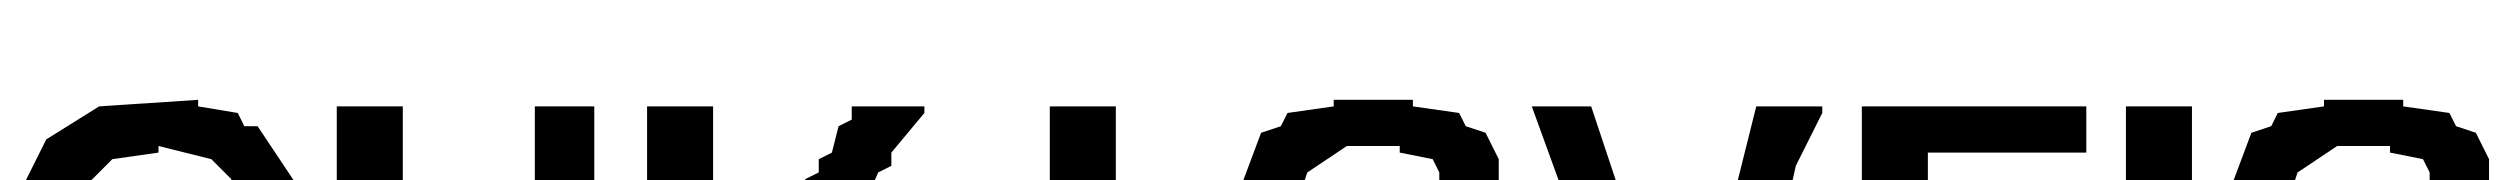
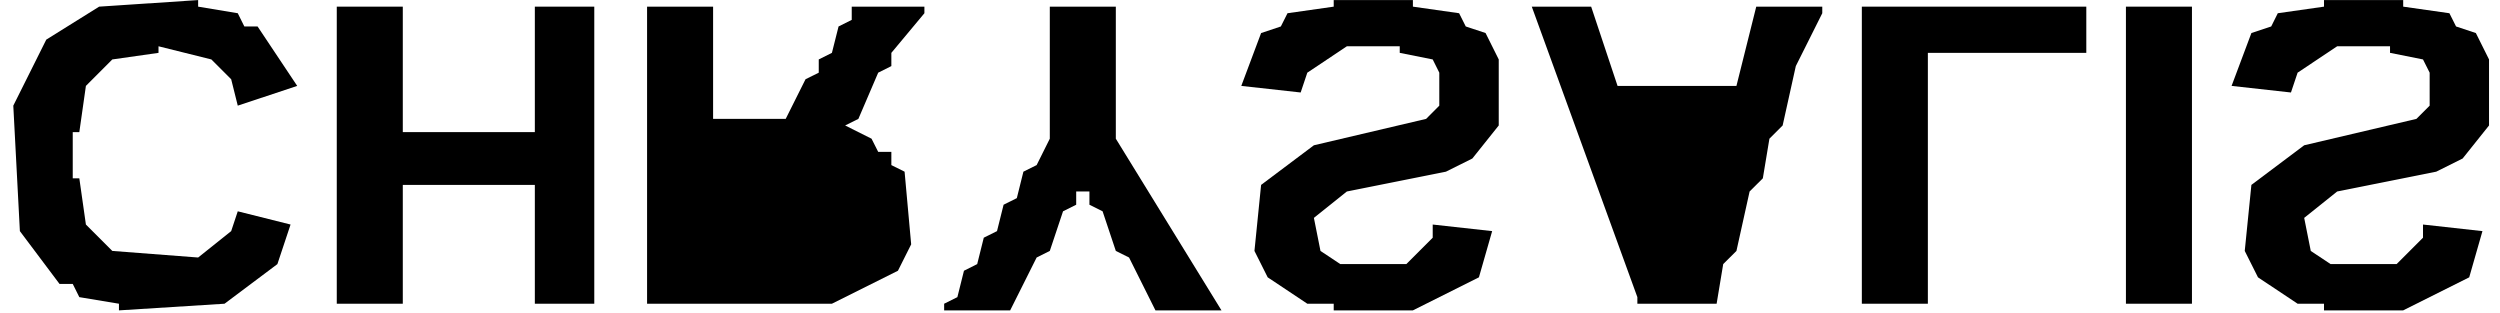
- <svg xmlns="http://www.w3.org/2000/svg" version="1.1" viewBox="0 0 376 27" width="376" height="27">
+ <svg xmlns="http://www.w3.org/2000/svg" version="1.1" viewBox="0 15 376 47">
  <style>.wm{fill:currentColor;fill-rule:nonzero;}</style>
  <path class="wm" d="M17.89,61.68 L33.77,60.68 L41.72,54.72 L43.70,48.77 L35.76,46.78 L34.77,49.76 L29.80,53.73 L16.89,52.74 L12.92,48.77 L11.93,41.82 L10.94,41.82 L10.94,34.87 L11.93,34.87 L12.92,27.92 L16.89,23.94 L23.84,22.95 L23.84,21.96 L31.79,23.94 L34.77,26.92 L35.76,30.89 L44.70,27.92 L38.74,18.98 L36.75,18.98 L35.76,16.99 L29.80,16.00 L29.80,15.01 L14.91,16.00 L6.96,20.96 L2.00,30.89 L2.99,49.76 L8.95,57.70 L10.94,57.70 L11.93,59.69 L17.89,60.68 Z" />
  <path class="wm" d="M142.00,61.68 L151.93,61.68 L155.91,53.73 L157.89,52.74 L159.88,46.78 L161.86,45.79 L161.86,43.80 L163.85,43.80 L163.85,45.79 L165.83,46.78 L167.82,52.74 L169.81,53.73 L173.78,61.68 L183.71,61.68 L167.82,35.86 L167.82,16.00 L157.89,16.00 L157.89,35.86 L155.91,39.83 L153.92,40.82 L152.93,44.80 L150.94,45.79 L149.95,49.76 L147.96,50.75 L146.97,54.72 L144.98,55.72 L143.99,59.69 L142.00,60.68 Z" />
  <path class="wm" d="M200.59,61.68 L212.50,61.68 L222.43,56.71 L224.42,49.76 L215.48,48.77 L215.48,50.75 L211.51,54.72 L201.58,54.72 L198.60,52.74 L197.61,47.77 L202.57,43.80 L217.47,40.82 L221.44,38.84 L225.41,33.87 L225.41,23.94 L223.43,19.97 L220.45,18.98 L219.45,16.99 L212.50,16.00 L212.50,15.01 L200.59,15.01 L200.59,16.00 L193.64,16.99 L192.64,18.98 L189.67,19.97 L186.69,27.92 L195.62,28.91 L196.62,25.93 L202.57,21.96 L210.52,21.96 L210.52,22.95 L215.48,23.94 L216.47,25.93 L216.47,30.89 L214.49,32.88 L197.61,36.85 L189.67,42.81 L188.67,52.74 L190.66,56.71 L196.62,60.68 L200.59,60.68 Z" />
  <path class="wm" d="M349.53,61.68 L361.44,61.68 L371.37,56.71 L373.36,49.76 L364.42,48.77 L364.42,50.75 L360.45,54.72 L350.52,54.72 L347.54,52.74 L346.55,47.77 L351.51,43.80 L366.41,40.82 L370.38,38.84 L374.35,33.87 L374.35,23.94 L372.37,19.97 L369.39,18.98 L368.39,16.99 L361.44,16.00 L361.44,15.01 L349.53,15.01 L349.53,16.00 L342.58,16.99 L341.59,18.98 L338.61,19.97 L335.63,27.92 L344.56,28.91 L345.56,25.93 L351.51,21.96 L359.46,21.96 L359.46,22.95 L364.42,23.94 L365.42,25.93 L365.42,30.89 L363.43,32.88 L346.55,36.85 L338.61,42.81 L337.61,52.74 L339.60,56.71 L345.56,60.68 L349.53,60.68 Z" />
  <path class="wm" d="M50.65,60.68 L60.58,60.68 L60.58,42.81 L80.44,42.81 L80.44,60.68 L89.38,60.68 L89.38,16.00 L80.44,16.00 L80.44,34.87 L60.58,34.87 L60.58,16.00 L50.65,16.00 L50.65,59.69 Z" />
  <path class="wm" d="M97.32,60.68 L125.12,60.68 L135.05,55.72 L137.04,51.75 L136.05,40.82 L134.06,39.83 L134.06,37.84 L132.08,37.84 L131.08,35.86 L127.11,33.87 L129.10,32.88 L132.08,25.93 L134.06,24.94 L134.06,22.95 L139.03,16.99 L139.03,16.00 L128.10,16.00 L128.10,17.99 L126.12,18.98 L125.12,22.95 L123.14,23.94 L123.14,25.93 L121.15,26.92 L118.17,32.88 L107.25,32.88 L107.25,16.00 L97.32,16.00 L97.32,59.69 Z" />
  <path class="wm" d="M246.26,60.68 L258.18,60.68 L259.17,54.72 L261.16,52.74 L263.14,43.80 L265.13,41.82 L266.12,35.86 L268.11,33.87 L270.09,24.94 L274.07,16.99 L274.07,16.00 L264.14,16.00 L261.16,27.92 L243.28,27.92 L239.31,16.00 L230.38,16.00 L246.26,59.69 Z" />
  <path class="wm" d="M280.02,60.68 L289.95,60.68 L289.95,22.95 L313.78,22.95 L313.78,16.00 L280.02,16.00 L280.02,59.69 Z" />
  <path class="wm" d="M319.74,60.68 L329.67,60.68 L329.67,16.00 L319.74,16.00 L319.74,59.69 Z" />
  <path class="wm" d="M108.24,53.73 L107.25,53.73 L107.25,39.83 L121.15,39.83 L127.11,42.81 L127.11,50.75 L125.12,52.74 L109.24,53.73 Z" />
  <path class="wm" d="M252.22,52.74 L251.23,52.74 L247.26,37.84 L245.27,35.86 L245.27,34.87 L258.18,34.87 L253.21,51.75 L252.22,51.75 Z" />
</svg>
